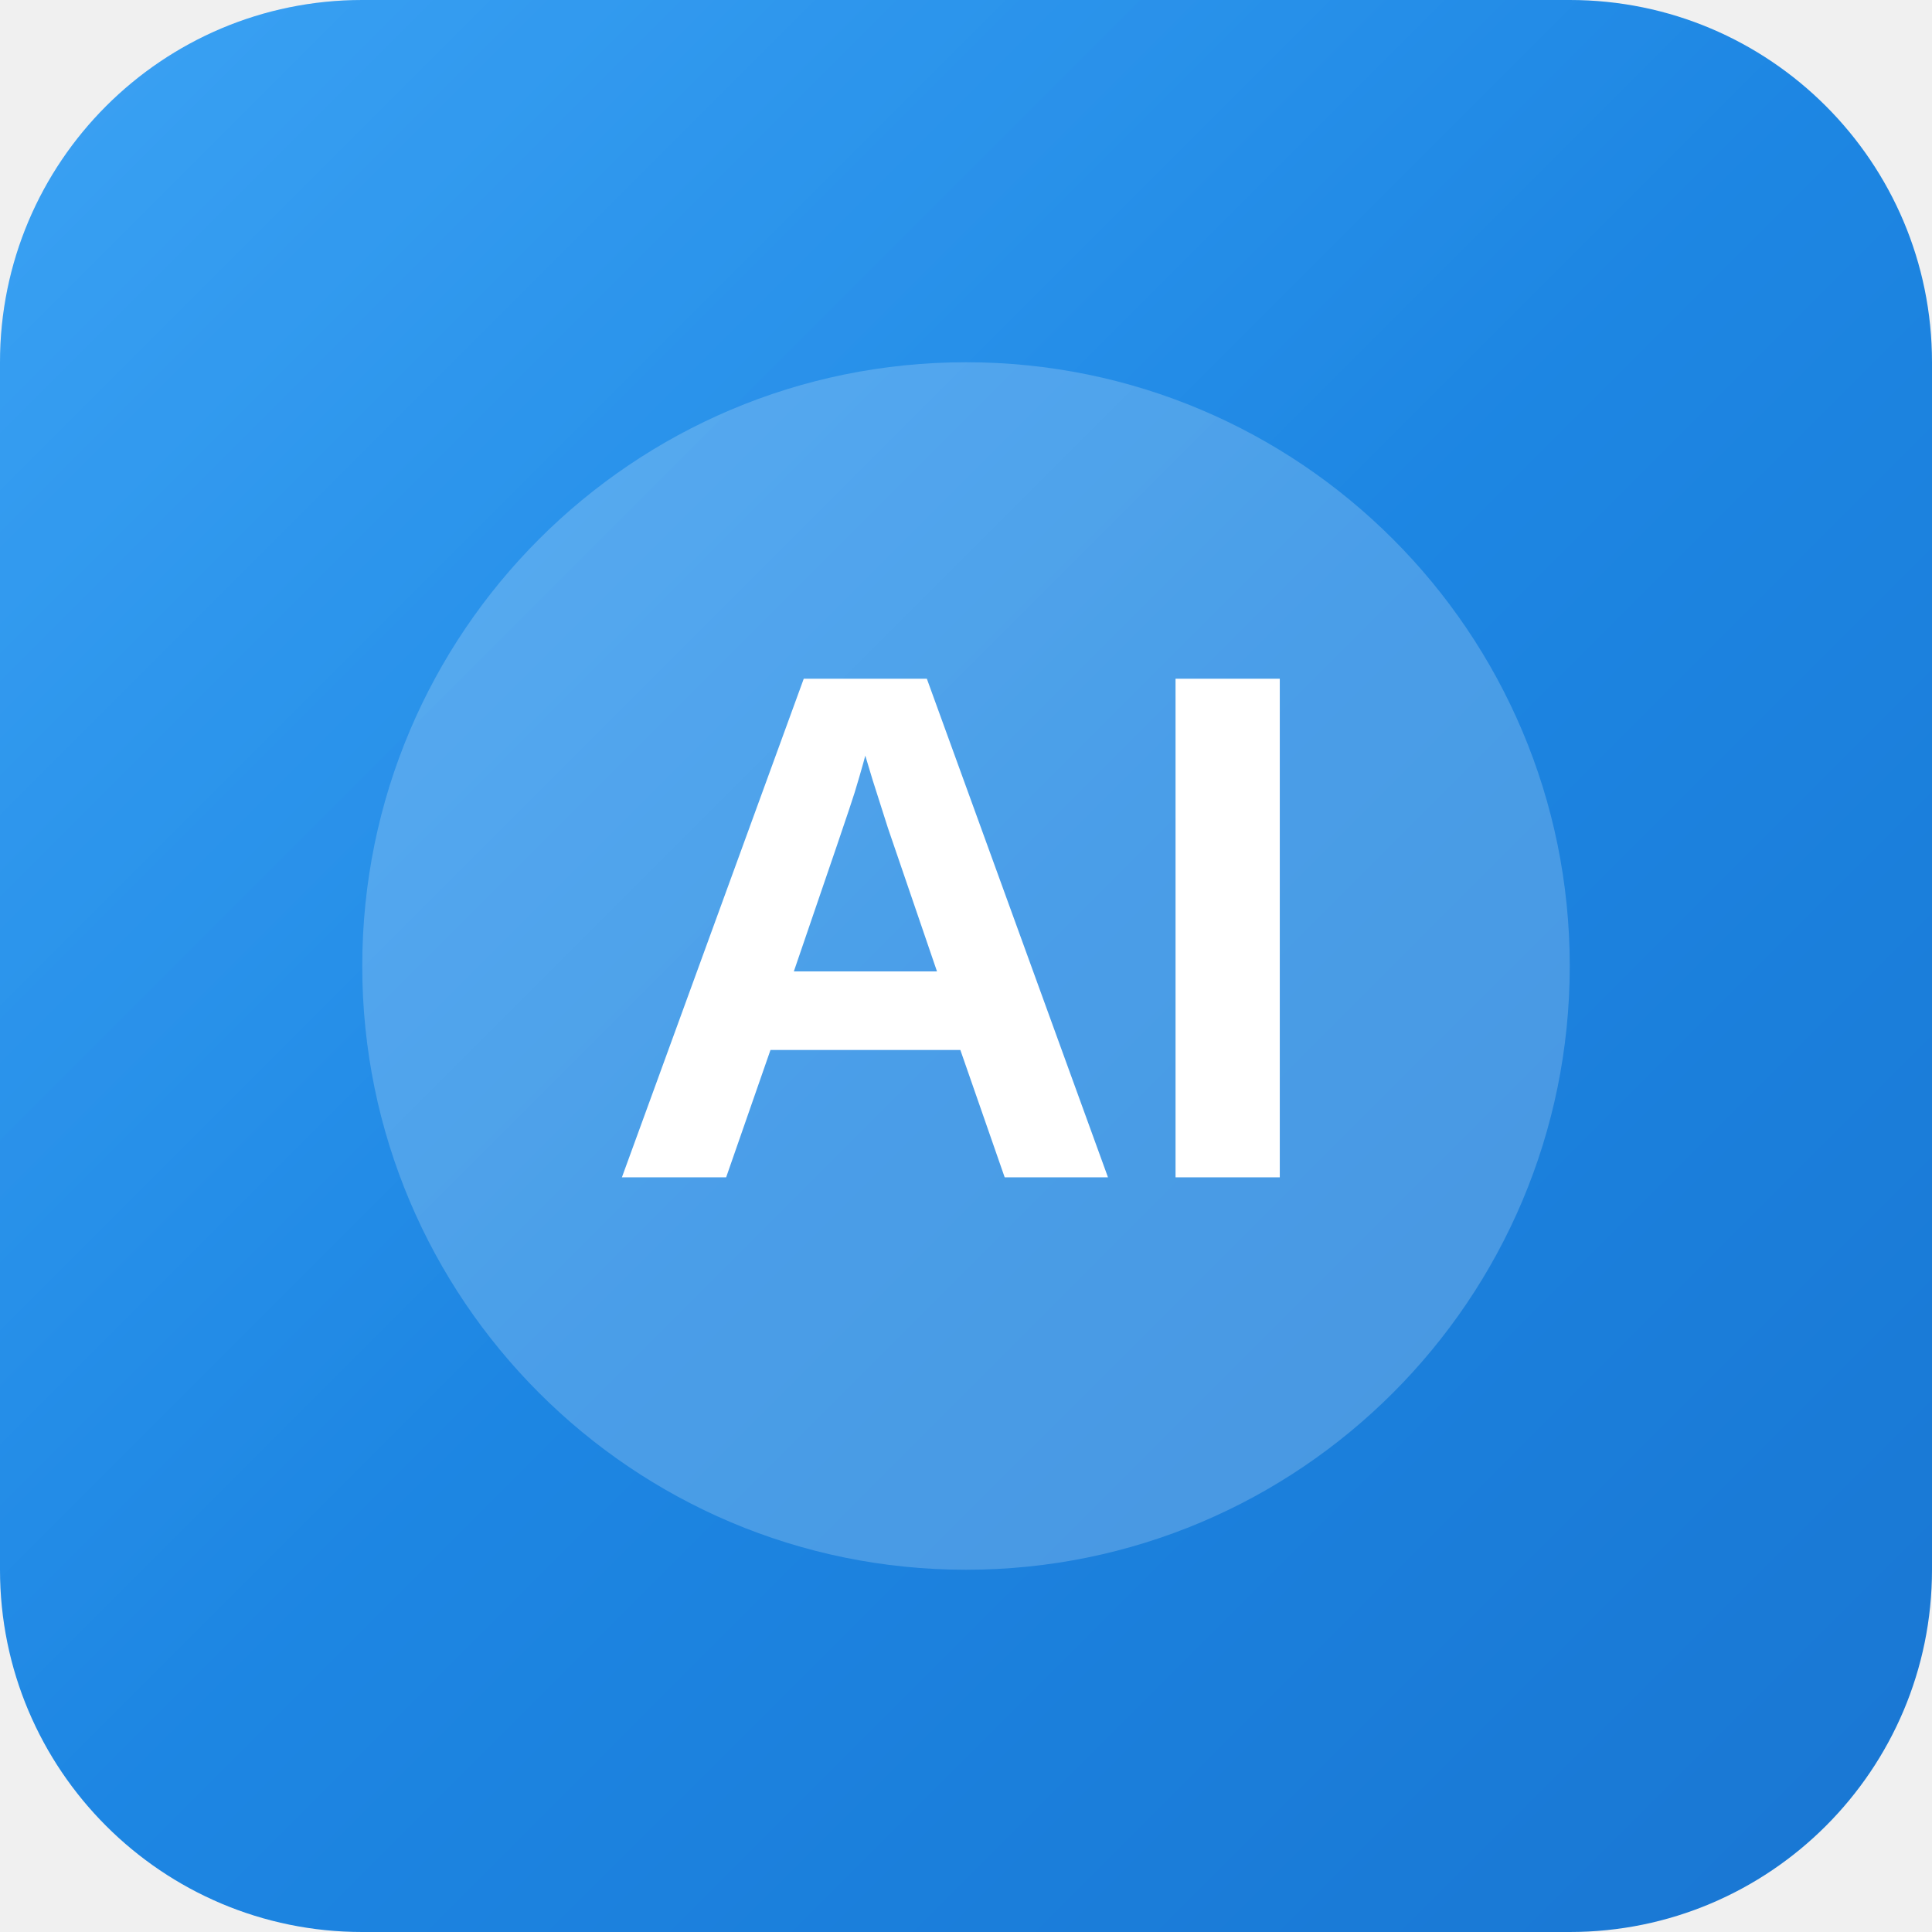
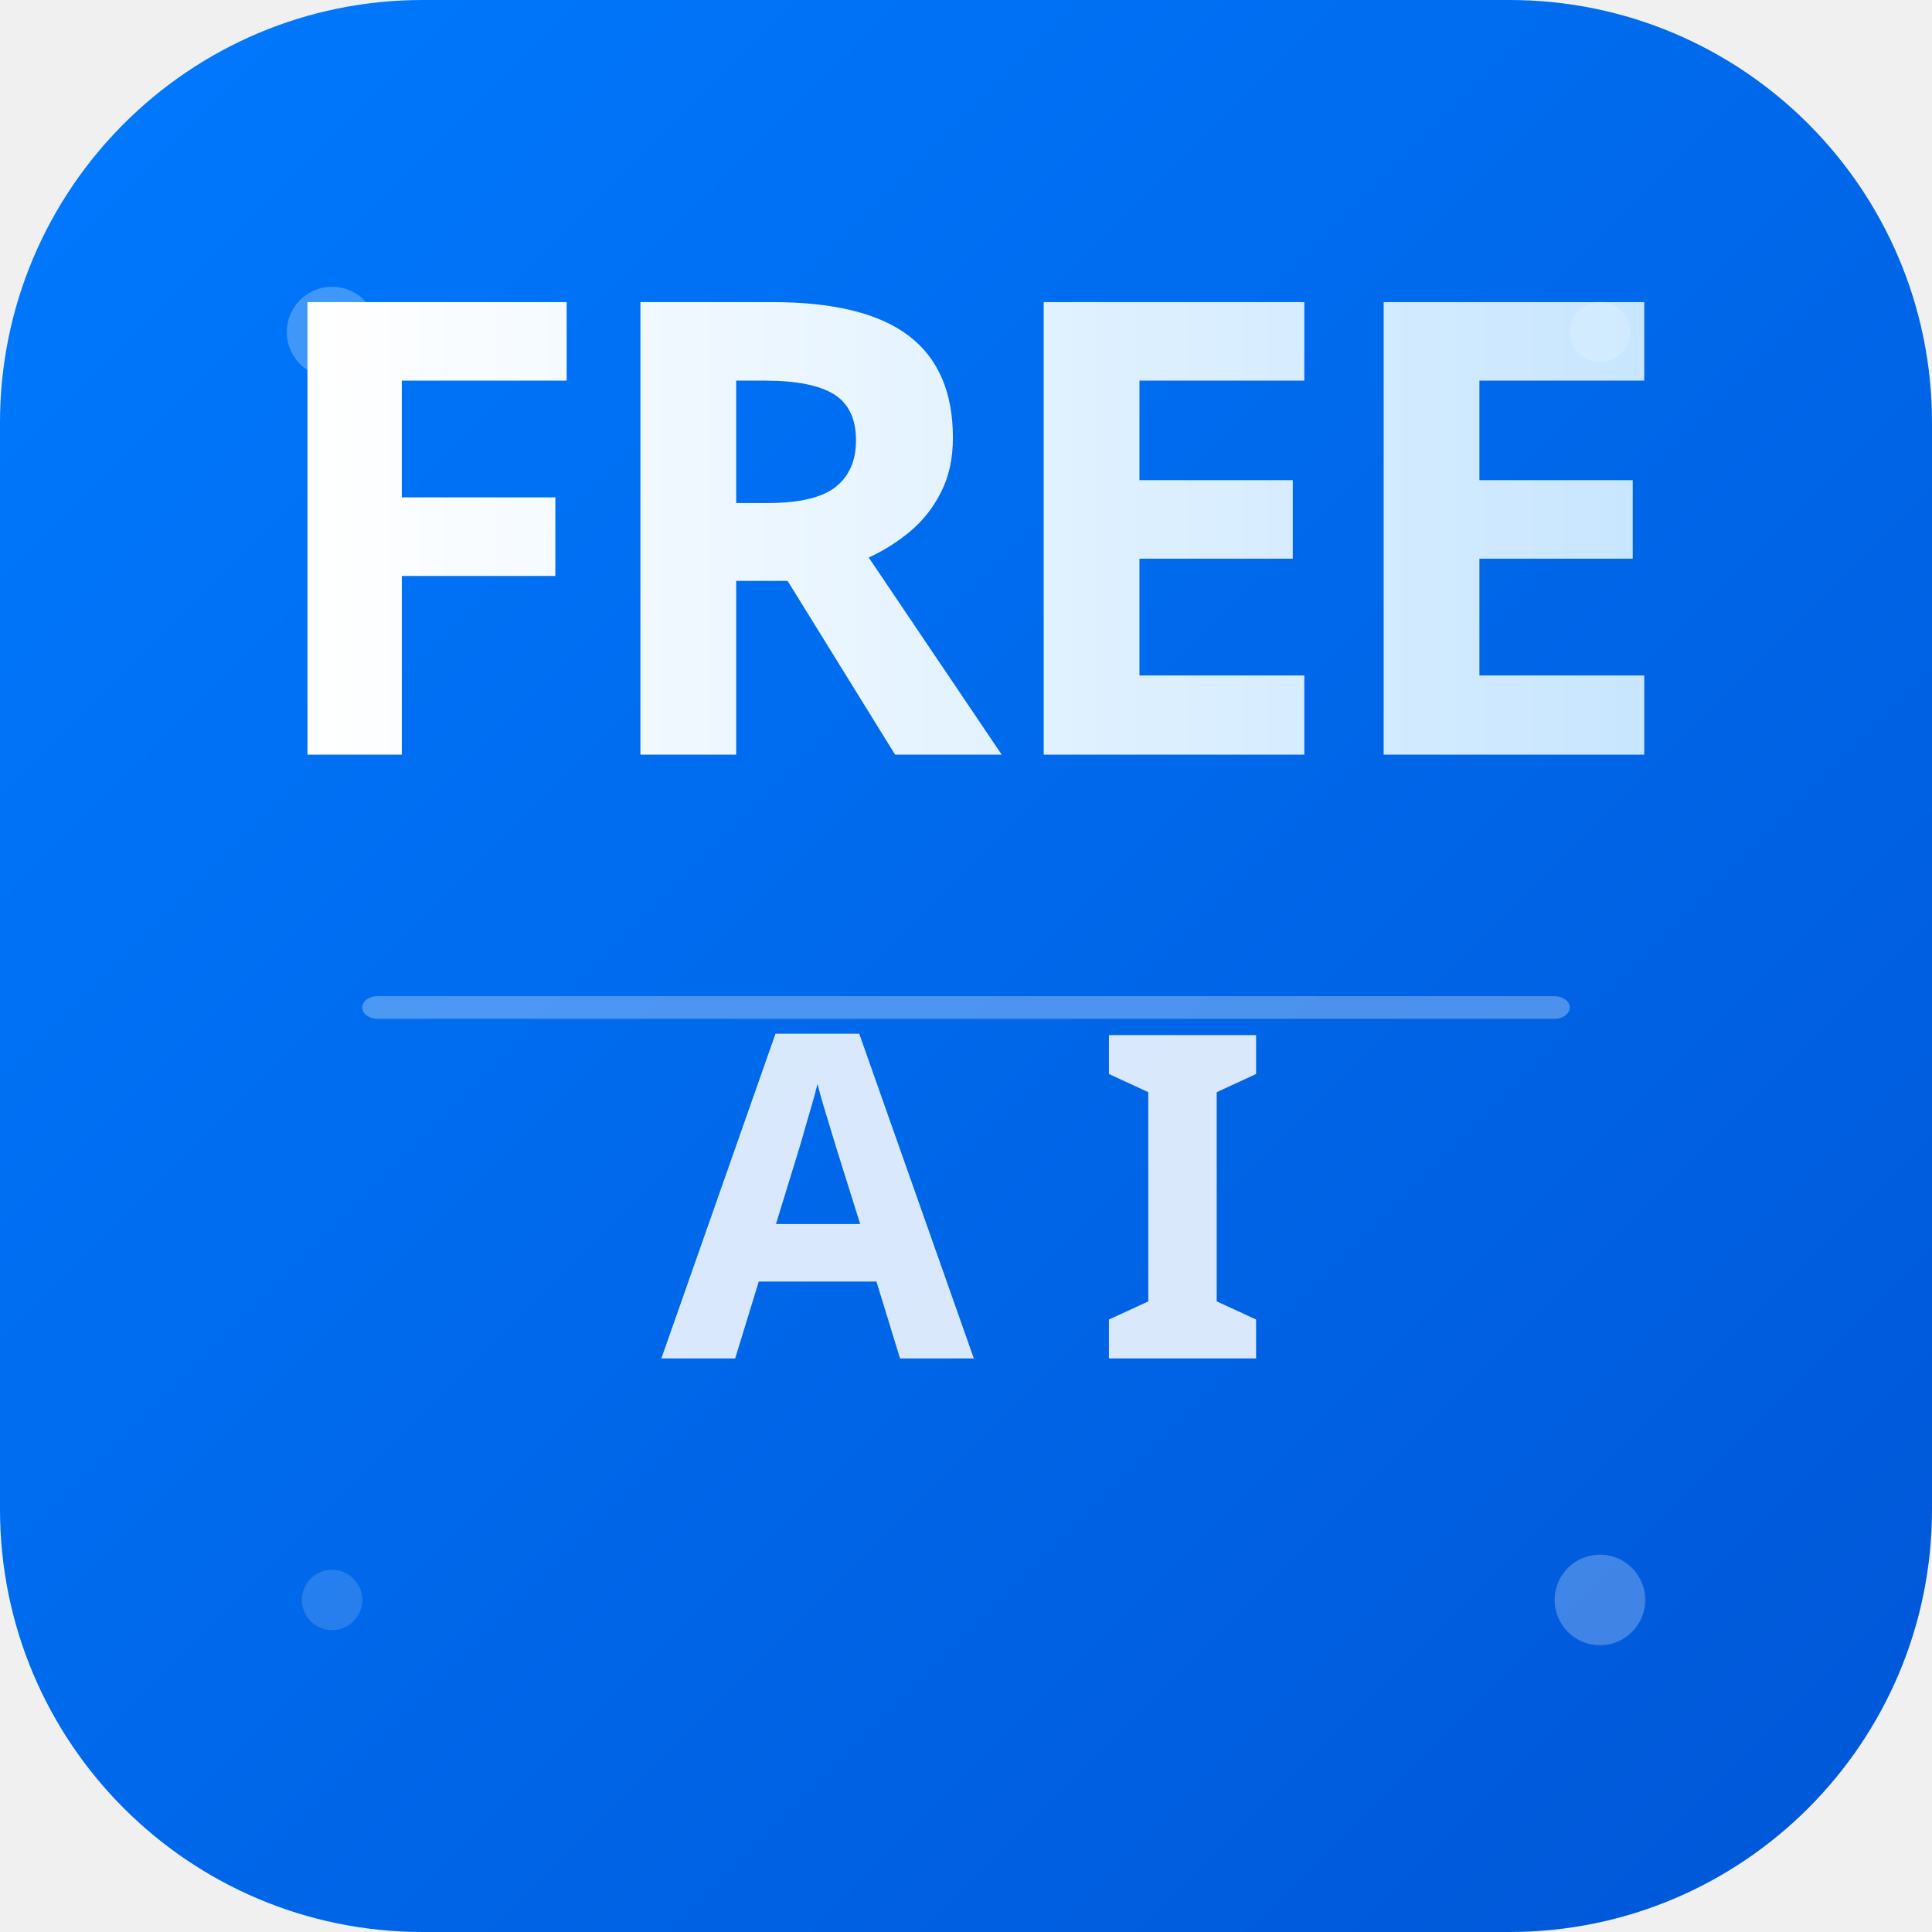
<svg xmlns="http://www.w3.org/2000/svg" viewBox="0 0 128 128">
  <defs>
-     <linearGradient id="grad" x1="0%" y1="0%" x2="100%" y2="100%">
-       <stop offset="0%" style="stop-color:#2196F3;stop-opacity:1" />
-       <stop offset="100%" style="stop-color:#1976D2;stop-opacity:1" />
+     <linearGradient id="bg-grad" x1="0%" y1="0%" x2="100%" y2="100%">
+       <stop offset="0%" style="stop-color:#007aff" />
+       <stop offset="100%" style="stop-color:#0056d6" />
+     </linearGradient>
+     <linearGradient id="free-grad" x1="0%" y1="0%" x2="100%" y2="0%">
+       <stop offset="0%" style="stop-color:#fff" />
+       <stop offset="100%" style="stop-color:#c8e6ff" />
    </linearGradient>
  </defs>
-   <rect width="128" height="128" rx="24" fill="url(#grad)" />
-   <circle cx="64" cy="64" r="40" fill="rgba(255,255,255,0.2)" />
-   <text x="64" y="78" font-family="Arial, sans-serif" font-size="48" font-weight="bold" fill="white" text-anchor="middle">AI</text>
-   <rect width="128" height="128" rx="24" fill="url(#highlight)" opacity="0.3" />
-   <defs>
-     <linearGradient id="highlight" x1="0%" y1="0%" x2="100%" y2="100%">
-       <stop offset="0%" style="stop-color:white;stop-opacity:0.4" />
-       <stop offset="50%" style="stop-color:white;stop-opacity:0" />
-     </linearGradient>
-   </defs>
+   <rect width="128" height="128" rx="28" fill="url(#bg-grad)" />
+   <g transform="translate(64, 50)">
+     <text x="0" y="0" font-family="Arial Black, Impact, sans-serif" font-size="42" font-weight="900" fill="url(#free-grad)" text-anchor="middle" letter-spacing="-1">FREE</text>
+   </g>
+   <rect x="24" y="66" width="80" height="1.5" rx="1" fill="rgba(255,255,255,0.3)" />
+   <g transform="translate(64, 90)">
+     <text x="0" y="0" font-family="Arial Black, Impact, sans-serif" font-size="30" font-weight="900" fill="rgba(255,255,255,0.85)" text-anchor="middle" letter-spacing="8">AI</text>
+   </g>
+   <circle cx="22" cy="22" r="3" fill="white" opacity="0.25" />
+   <circle cx="106" cy="22" r="2" fill="white" opacity="0.15" />
+   <circle cx="22" cy="106" r="2" fill="white" opacity="0.15" />
+   <circle cx="106" cy="106" r="3" fill="white" opacity="0.25" />
</svg>
